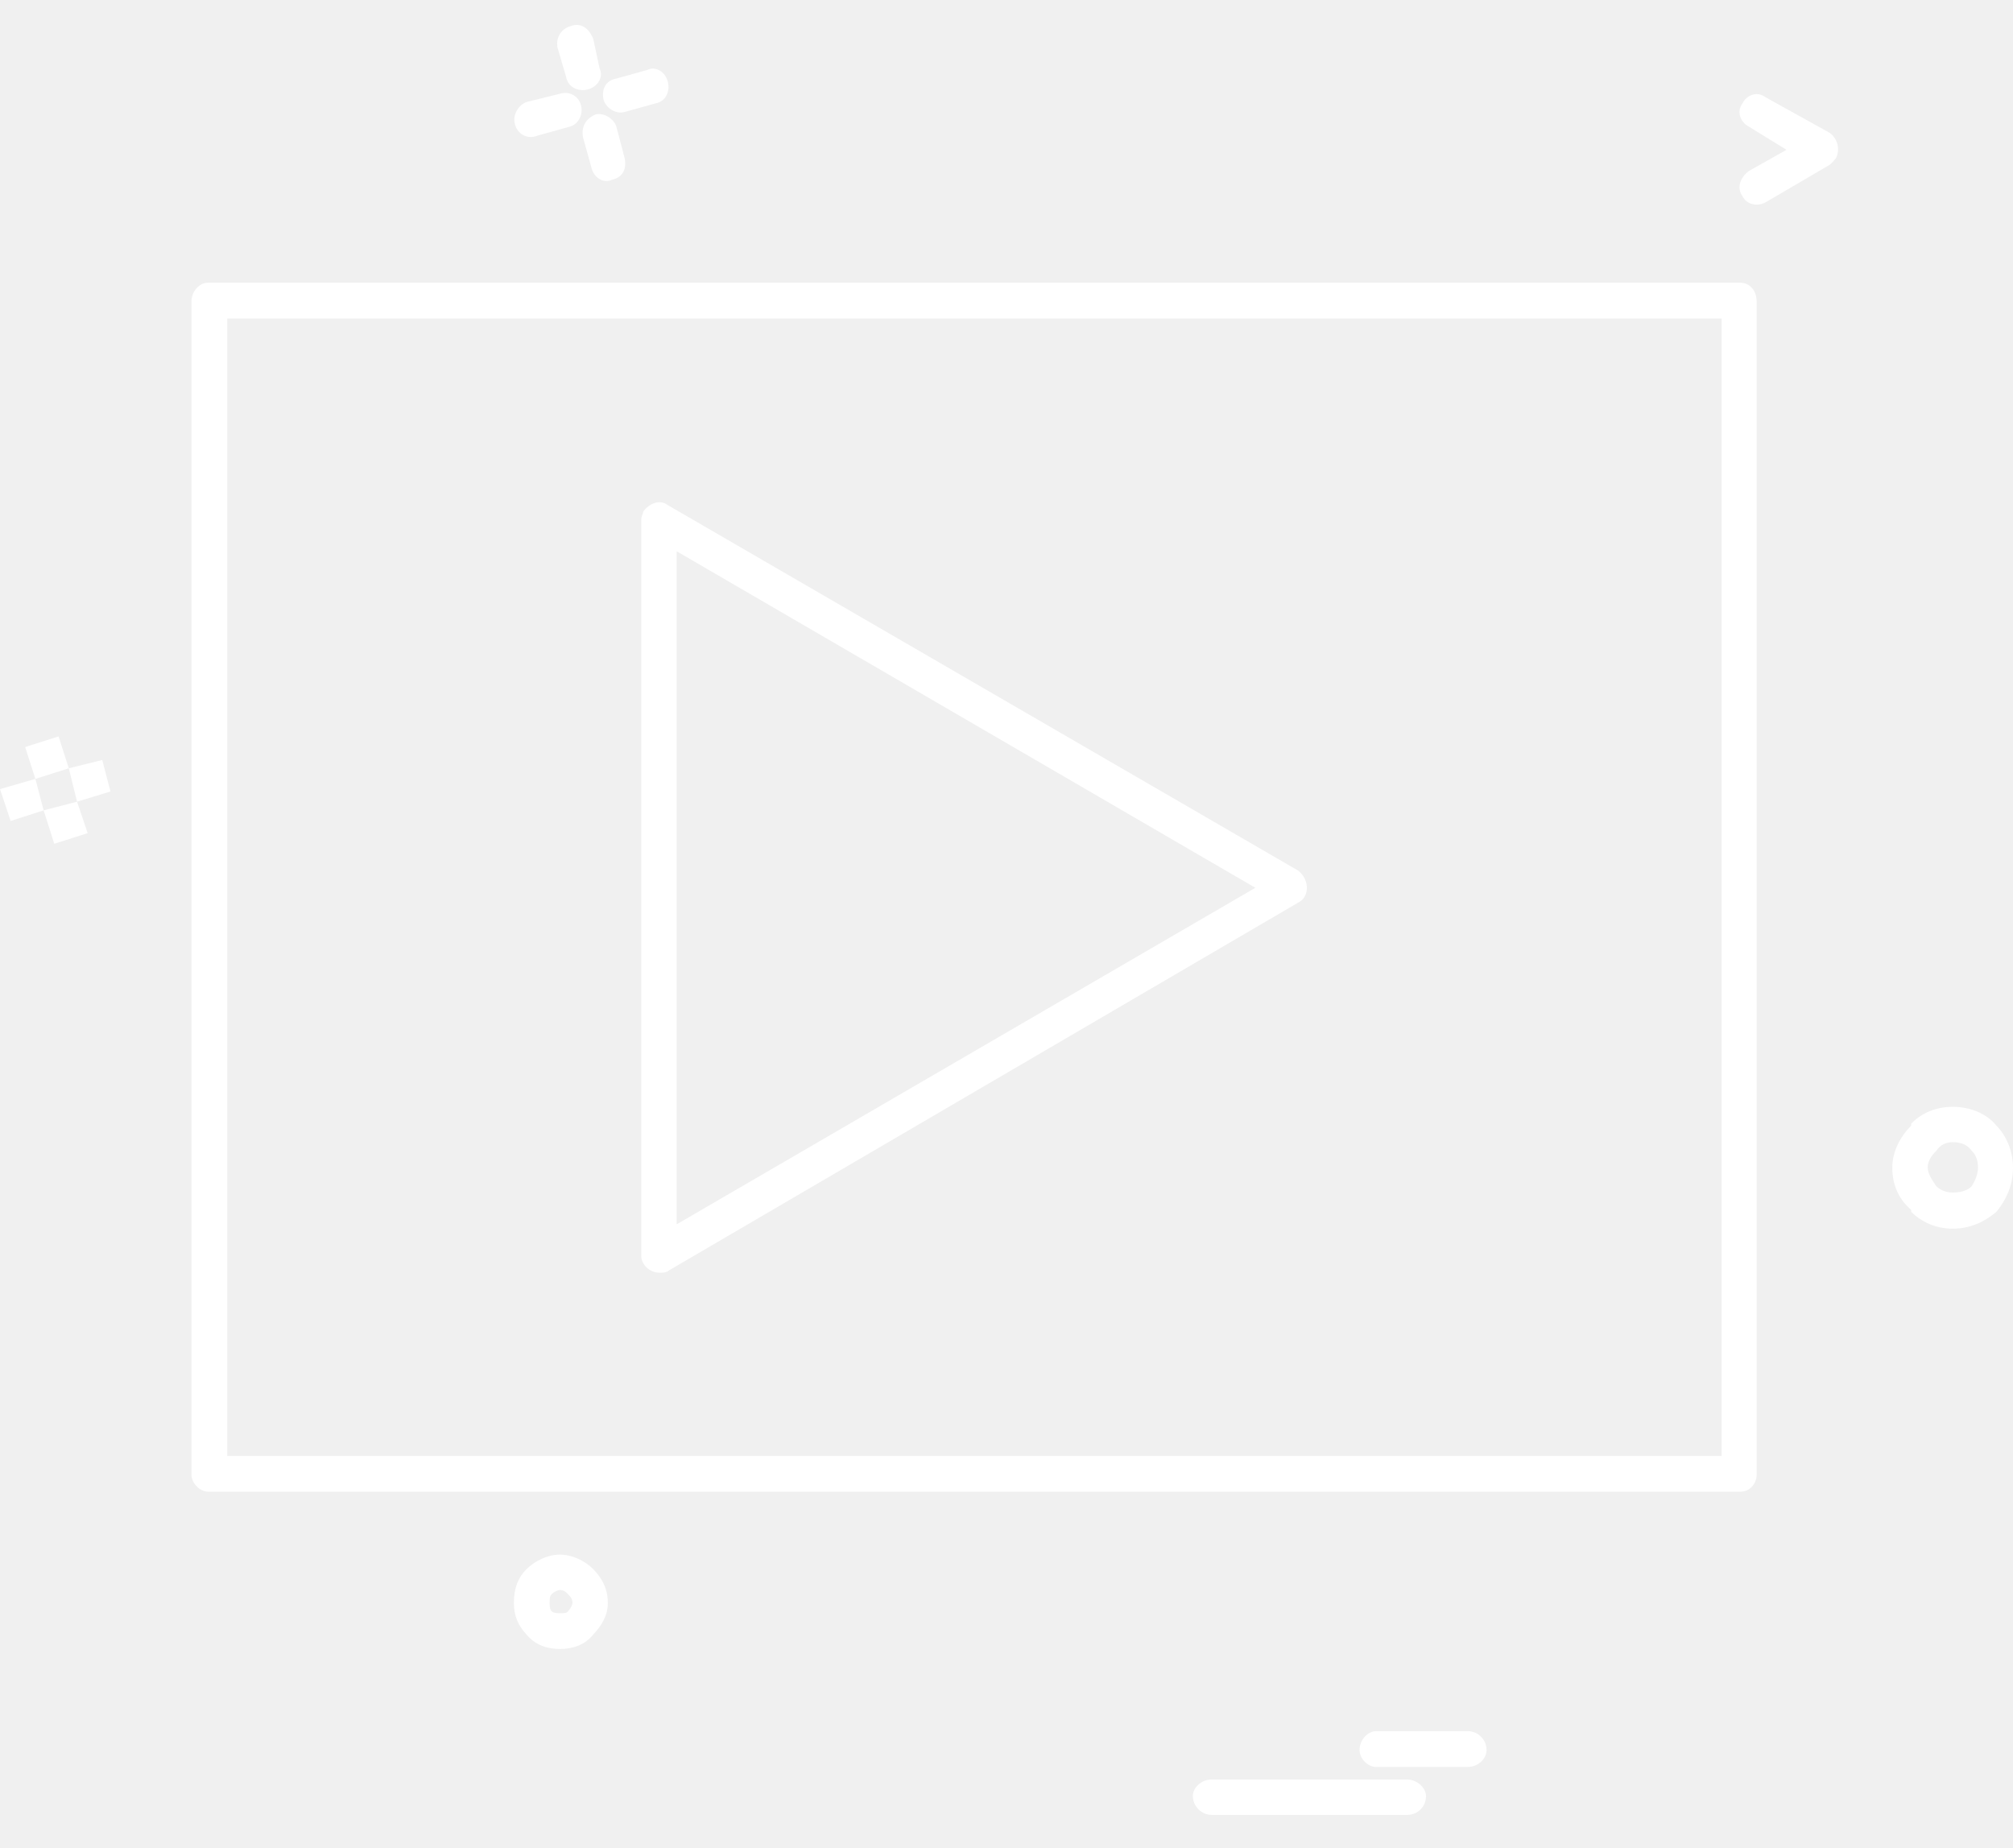
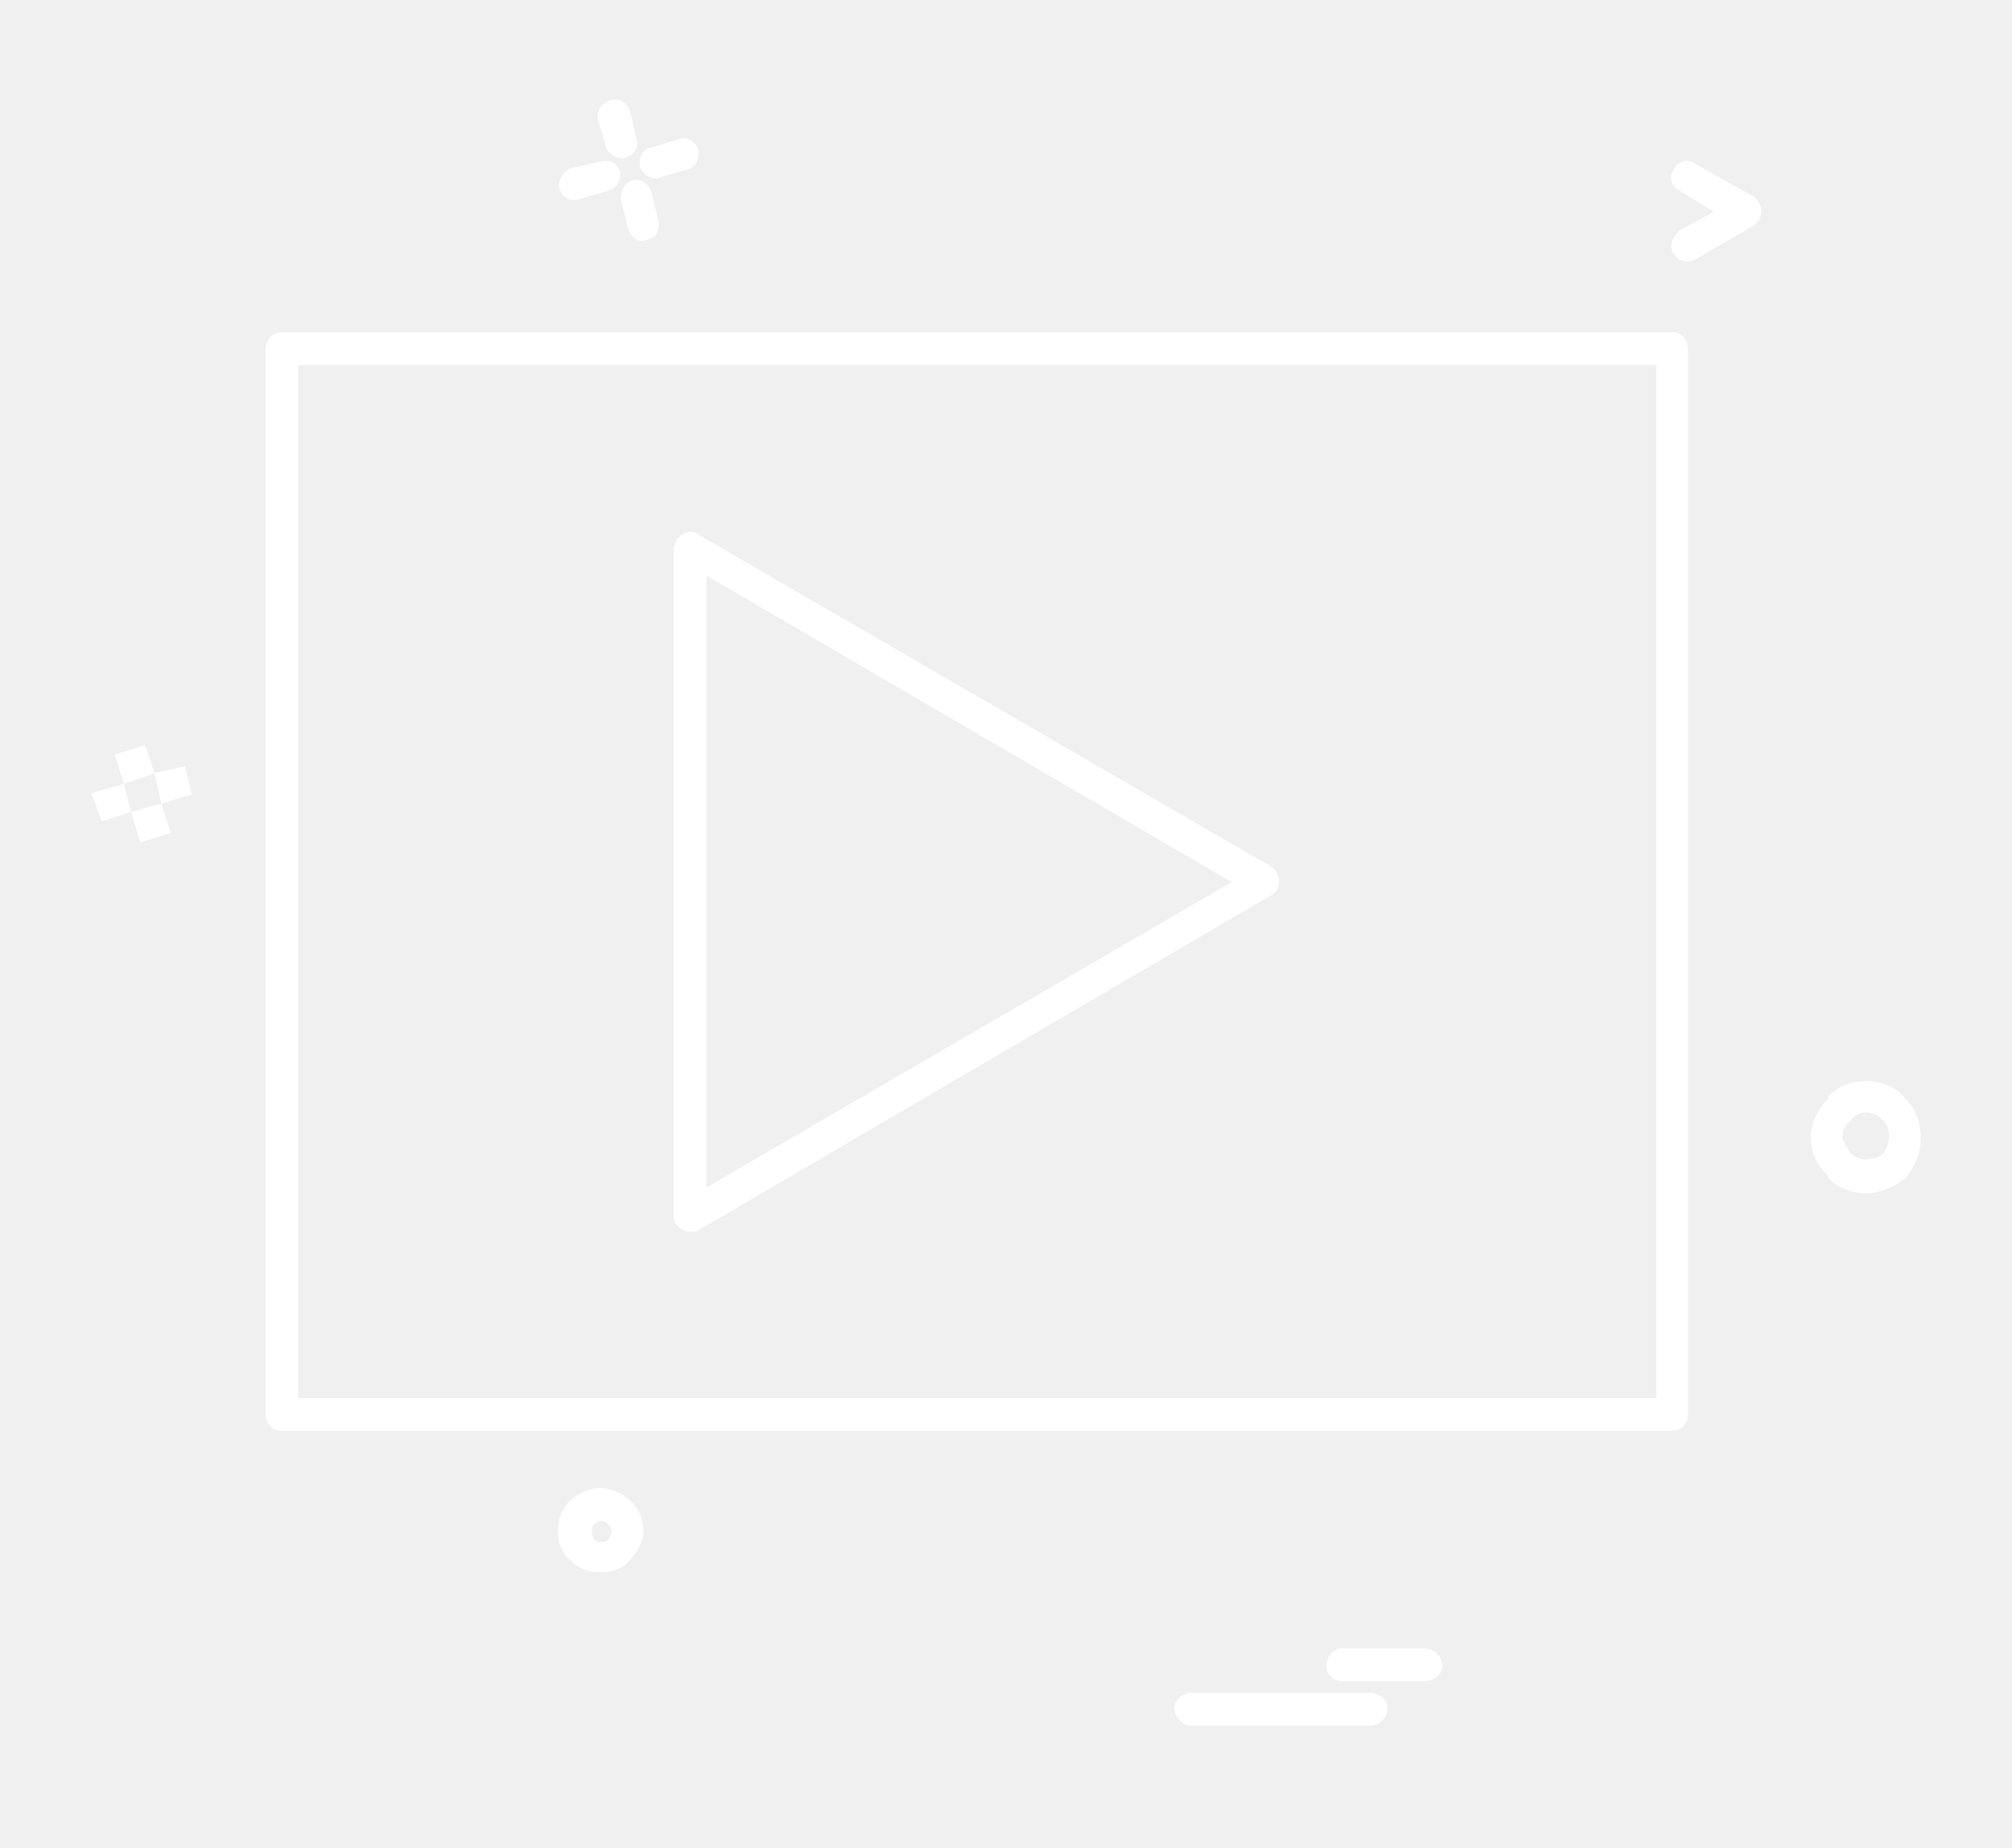
- <svg xmlns="http://www.w3.org/2000/svg" version="1.1" id="Слой_1" x="0px" y="0px" viewBox="0 0 512 470" style="enable-background:new 0 0 512 470;" xml:space="preserve">
+ <svg xmlns="http://www.w3.org/2000/svg" version="1.1" id="Слой_1" x="0px" y="0px" viewBox="0 0 172 157.9" style="enable-background:new 0 0 172 157.9;" xml:space="preserve">
  <style type="text/css">
	.st0{fill:#FFFFFF;}
</style>
  <g>
-     <g>
-       <g>
-         <g>
-           <path class="st0" d="M496.7,290.5c-1.6,0-3.2,0.6-4.2,2.2c-1.1,1-2.2,2.6-2.2,4.2s1.1,3.2,2.2,4.8c1.1,1.1,2.6,1.6,4.2,1.6      c2.1,0,3.7-0.5,4.8-1.6c1-1.6,1.6-3.2,1.6-4.8c0-1.6-0.5-3.2-1.6-4.2C500.4,291.1,498.7,290.5,496.7,290.5z M486.1,307.7      c-3.2-2.7-4.8-6.4-4.8-10.7c0-4.2,2.1-8,4.8-10.7v-0.5c2.6-2.7,6.3-4.3,10.6-4.3c4.2,0,8.5,1.6,11.1,4.8      c2.6,2.7,4.2,6.5,4.2,10.7c0,4.3-1.6,8-4.2,11.2c-3.2,2.7-6.9,4.3-11.1,4.3s-7.9-1.6-10.6-4.3L486.1,307.7L486.1,307.7z" />
-           <path class="st0" d="M465.4,41.9L449,51.5c-2.1,1.1-4.8,0.5-5.8-1.6c-1.6-2.2-0.5-4.8,1.6-6.4l9.6-5.4l-9.6-5.9      c-2.1-1.1-3.2-3.8-1.6-5.9c1-2.1,3.7-3.2,5.8-1.6l16.4,9.1c2.1,1.6,2.6,4.2,1.6,6.4C466.5,40.8,466,41.4,465.4,41.9z" />
-           <path class="st0" d="M373.3,440.3c2.6,0,4.8,2.1,4.8,4.8c0,2.2-2.1,4.3-4.8,4.3H350c-2.1,0-4.2-2.1-4.2-4.3      c0-2.7,2.2-4.8,4.2-4.8H373.3z" />
-           <path class="st0" d="M357.9,452.6c2.6,0,4.8,2.2,4.8,4.2c0,2.7-2.1,4.8-4.8,4.8h-49.7c-2.6,0-4.8-2.2-4.8-4.8      c0-2.1,2.1-4.2,4.8-4.2H357.9z" />
-           <path class="st0" d="M172.1,311.4l147.2-85.6l-147.2-85.6L172.1,311.4L172.1,311.4z M163.1,132.3c0-1.1,0.5-1.6,0.5-2.2      c1.6-2.1,4.2-3.2,6.3-1.6l160.4,93c0.5,0.5,1.1,1,1.6,2.1c1,2.2,0.5,4.8-1.6,5.9L170,323.2c-0.5,0.5-1.6,0.5-2.2,0.5      c-2.6,0-4.7-2.1-4.7-4.3V132.3L163.1,132.3z" />
-           <path class="st0" d="M153.5,25.3c-0.5-2.6,0.5-4.8,3.2-5.3l7.9-2.2c2.1-1.1,4.8,0.5,5.3,3.2c0.5,2.2-0.5,4.8-3.2,5.3l-7.9,2.2      C156.7,29.1,154.1,27.5,153.5,25.3z" />
-           <path class="st0" d="M150.4,42.5l-2.1-7.5c-0.5-2.7,0.6-4.8,3.2-5.9c2.1-0.5,4.7,1.1,5.3,3.2l2.1,8c0.5,2.7-0.5,4.8-3.2,5.4      C153.5,46.8,150.9,45.1,150.4,42.5z" />
-           <path class="st0" d="M150.9,9.9l1.6,7.5c1.1,2.2-0.5,4.8-3.2,5.4c-2.1,0.5-4.8-0.5-5.3-3.2l-2.2-7.5c-0.5-2.7,1.1-4.8,3.2-5.4      C147.8,5.6,149.8,7.2,150.9,9.9z" />
-           <path class="st0" d="M144.5,409.8c0.5-0.5,1.1-1.6,1.1-2.1c0-1.1-0.5-1.6-1.1-2.2c-0.5-0.5-1-1.1-2.1-1.1      c-0.5,0-1.6,0.5-2.1,1.1c-0.5,0.5-0.5,1.1-0.5,2.2c0,0.5,0,1.6,0.5,2.1s1.6,0.5,2.1,0.5C143.5,410.3,144.1,410.3,144.5,409.8z       M150.9,399.1c2.1,2.2,3.7,4.8,3.7,8.6c0,3.2-1.6,5.8-3.7,8c-2.1,2.7-5.3,3.7-8.5,3.7s-6.3-1-8.5-3.7c-2.1-2.2-3.2-4.8-3.2-8      c0-3.8,1.1-6.5,3.2-8.6c2.2-2.1,5.3-3.7,8.5-3.7C145.6,395.4,148.8,397,150.9,399.1z" />
-           <path class="st0" d="M147.8,26.9c0.5,2.1-0.5,4.8-3.2,5.4l-7.9,2.2c-2.6,1.1-5.3-0.5-5.8-3.2c-0.5-2.2,1.1-4.8,3.2-5.4l8.5-2.1      C144.5,23.2,147.2,24.2,147.8,26.9z" />
-           <path class="st0" d="M437.9,370.3V81H57.8v289.3H437.9z M48.7,375.1V76.7c0-2.7,2.1-4.8,4.2-4.8h389.7c2.6,0,4.2,2.2,4.2,4.8      v298.4c0,2.1-1.6,4.3-4.2,4.3H53C50.8,379.4,48.7,377.2,48.7,375.1z" />
-           <polygon class="st0" points="26,193.3 28.1,201.3 19.6,203.9 17.5,195.4     " />
-           <polygon class="st0" points="11.1,206.1 19.6,203.9 22.3,211.9 13.8,214.6     " />
-           <polygon class="st0" points="14.9,187.3 17.5,195.4 9,198.1 6.4,190     " />
-           <polygon class="st0" points="9,198.1 11.1,206.1 2.7,208.8 0,200.7     " />
-         </g>
-       </g>
-     </g>
+     <path class="st0" d="M162.9,93.9c-0.8-1-2.1-1.5-3.4-1.5c-1.3,0-2.4,0.5-3.2,1.3v0.2c-0.8,0.8-1.5,2-1.5,3.3c0,1.3,0.5,2.4,1.5,3.3   l0,0.2c0.8,0.8,2,1.3,3.2,1.3s2.4-0.5,3.4-1.3c0.8-1,1.3-2.1,1.3-3.4C164.2,95.9,163.7,94.7,162.9,93.9z M161,98.6   c-0.3,0.3-0.8,0.5-1.5,0.5c-0.5,0-0.9-0.2-1.3-0.5c-0.3-0.5-0.7-1-0.7-1.5c0-0.5,0.3-1,0.7-1.3c0.3-0.5,0.8-0.7,1.3-0.7   c0.6,0,1.1,0.2,1.5,0.7c0.3,0.3,0.5,0.8,0.5,1.3C161.5,97.6,161.3,98.1,161,98.6z" />
+     <path class="st0" d="M149.9,16.8l-5-2.8c-0.6-0.5-1.5-0.2-1.8,0.5c-0.5,0.6-0.2,1.5,0.5,1.8l2.9,1.8l-2.9,1.6c-0.6,0.5-1,1.3-0.5,2   c0.3,0.6,1.1,0.8,1.8,0.5l5-2.9c0.2-0.2,0.3-0.3,0.5-0.5C150.7,18.1,150.6,17.3,149.9,16.8z" />
+     <path class="st0" d="M121.8,140.9h-7.1c-0.6,0-1.3,0.6-1.3,1.5c0,0.7,0.6,1.3,1.3,1.3h7.1c0.8,0,1.5-0.6,1.5-1.3   C123.3,141.6,122.6,140.9,121.8,140.9z" />
+     <path class="st0" d="M117.1,144.7h-15.2c-0.8,0-1.5,0.6-1.5,1.3c0,0.8,0.7,1.5,1.5,1.5h15.2c0.8,0,1.5-0.6,1.5-1.5   C118.6,145.3,117.9,144.7,117.1,144.7z" />
+     <path class="st0" d="M59.1,105.3c0.2,0,0.5,0,0.7-0.2l48.9-28.6c0.6-0.3,0.8-1.1,0.5-1.8c-0.2-0.3-0.3-0.5-0.5-0.6l-49-28.4   c-0.6-0.5-1.4-0.2-1.9,0.5c0,0.2-0.2,0.3-0.2,0.7V104C57.6,104.7,58.3,105.3,59.1,105.3z M105.3,75.4l-44.9,26.1l0-52.3L105.3,75.4   z" />
+     <path class="st0" d="M56.3,15.2l2.4-0.7c0.8-0.2,1.1-0.9,1-1.6c-0.2-0.8-1-1.3-1.6-1l-2.4,0.7c-0.8,0.2-1.1,0.8-1,1.6   C54.9,14.9,55.7,15.4,56.3,15.2z" />
+     <path class="st0" d="M54.1,15.4c-0.8,0.3-1.1,1-1,1.8l0.6,2.3c0.2,0.8,0.9,1.3,1.6,1c0.8-0.2,1.1-0.8,1-1.6l-0.6-2.4   C55.5,15.7,54.7,15.2,54.1,15.4z" />
+     <path class="st0" d="M51.8,12.5c0.2,0.8,1,1.1,1.6,1c0.8-0.2,1.3-1,1-1.6l-0.5-2.3c-0.3-0.8-0.9-1.3-1.8-1c-0.6,0.2-1.1,0.8-1,1.6   L51.8,12.5z" />
+     <path class="st0" d="M51.3,127.2c-1,0-1.9,0.5-2.6,1.1c-0.6,0.6-1,1.5-1,2.6c0,1,0.3,1.8,1,2.4c0.7,0.8,1.6,1.1,2.6,1.1   c1,0,2-0.3,2.6-1.1c0.6-0.7,1.1-1.5,1.1-2.4c0-1.2-0.5-2-1.1-2.6C53.3,127.7,52.3,127.2,51.3,127.2z M52,131.6   c-0.1,0.2-0.3,0.2-0.6,0.2c-0.2,0-0.5,0-0.6-0.2c-0.2-0.2-0.2-0.5-0.2-0.6c0-0.3,0-0.5,0.2-0.7c0.2-0.2,0.5-0.3,0.6-0.3   c0.3,0,0.5,0.2,0.6,0.3c0.2,0.2,0.3,0.3,0.3,0.7C52.3,131.1,52.1,131.5,52,131.6z" />
+     <path class="st0" d="M49.6,17l2.4-0.7c0.8-0.2,1.1-1,1-1.6c-0.2-0.8-1-1.1-1.6-0.9l-2.6,0.6c-0.6,0.2-1.1,1-1,1.6   C48,16.9,48.8,17.3,49.6,17z" />
+     <path class="st0" d="M143,28.4H24c-0.6,0-1.3,0.6-1.3,1.5V121c0,0.6,0.6,1.3,1.3,1.3h119c0.8,0,1.3-0.7,1.3-1.3V29.9   C144.3,29.1,143.8,28.4,143,28.4z M141.5,119.5H25.5V31.2h116.1V119.5z" />
+     <polygon class="st0" points="15.8,65.5 13.2,66.1 13.8,68.7 16.4,67.9  " />
+     <polygon class="st0" points="12,72 14.6,71.2 13.8,68.7 11.2,69.4  " />
+     <polygon class="st0" points="12.4,63.7 9.8,64.5 10.6,67 13.2,66.1  " />
+     <polygon class="st0" points="7.8,67.8 8.7,70.2 11.2,69.4 10.6,67  " />
  </g>
</svg>
